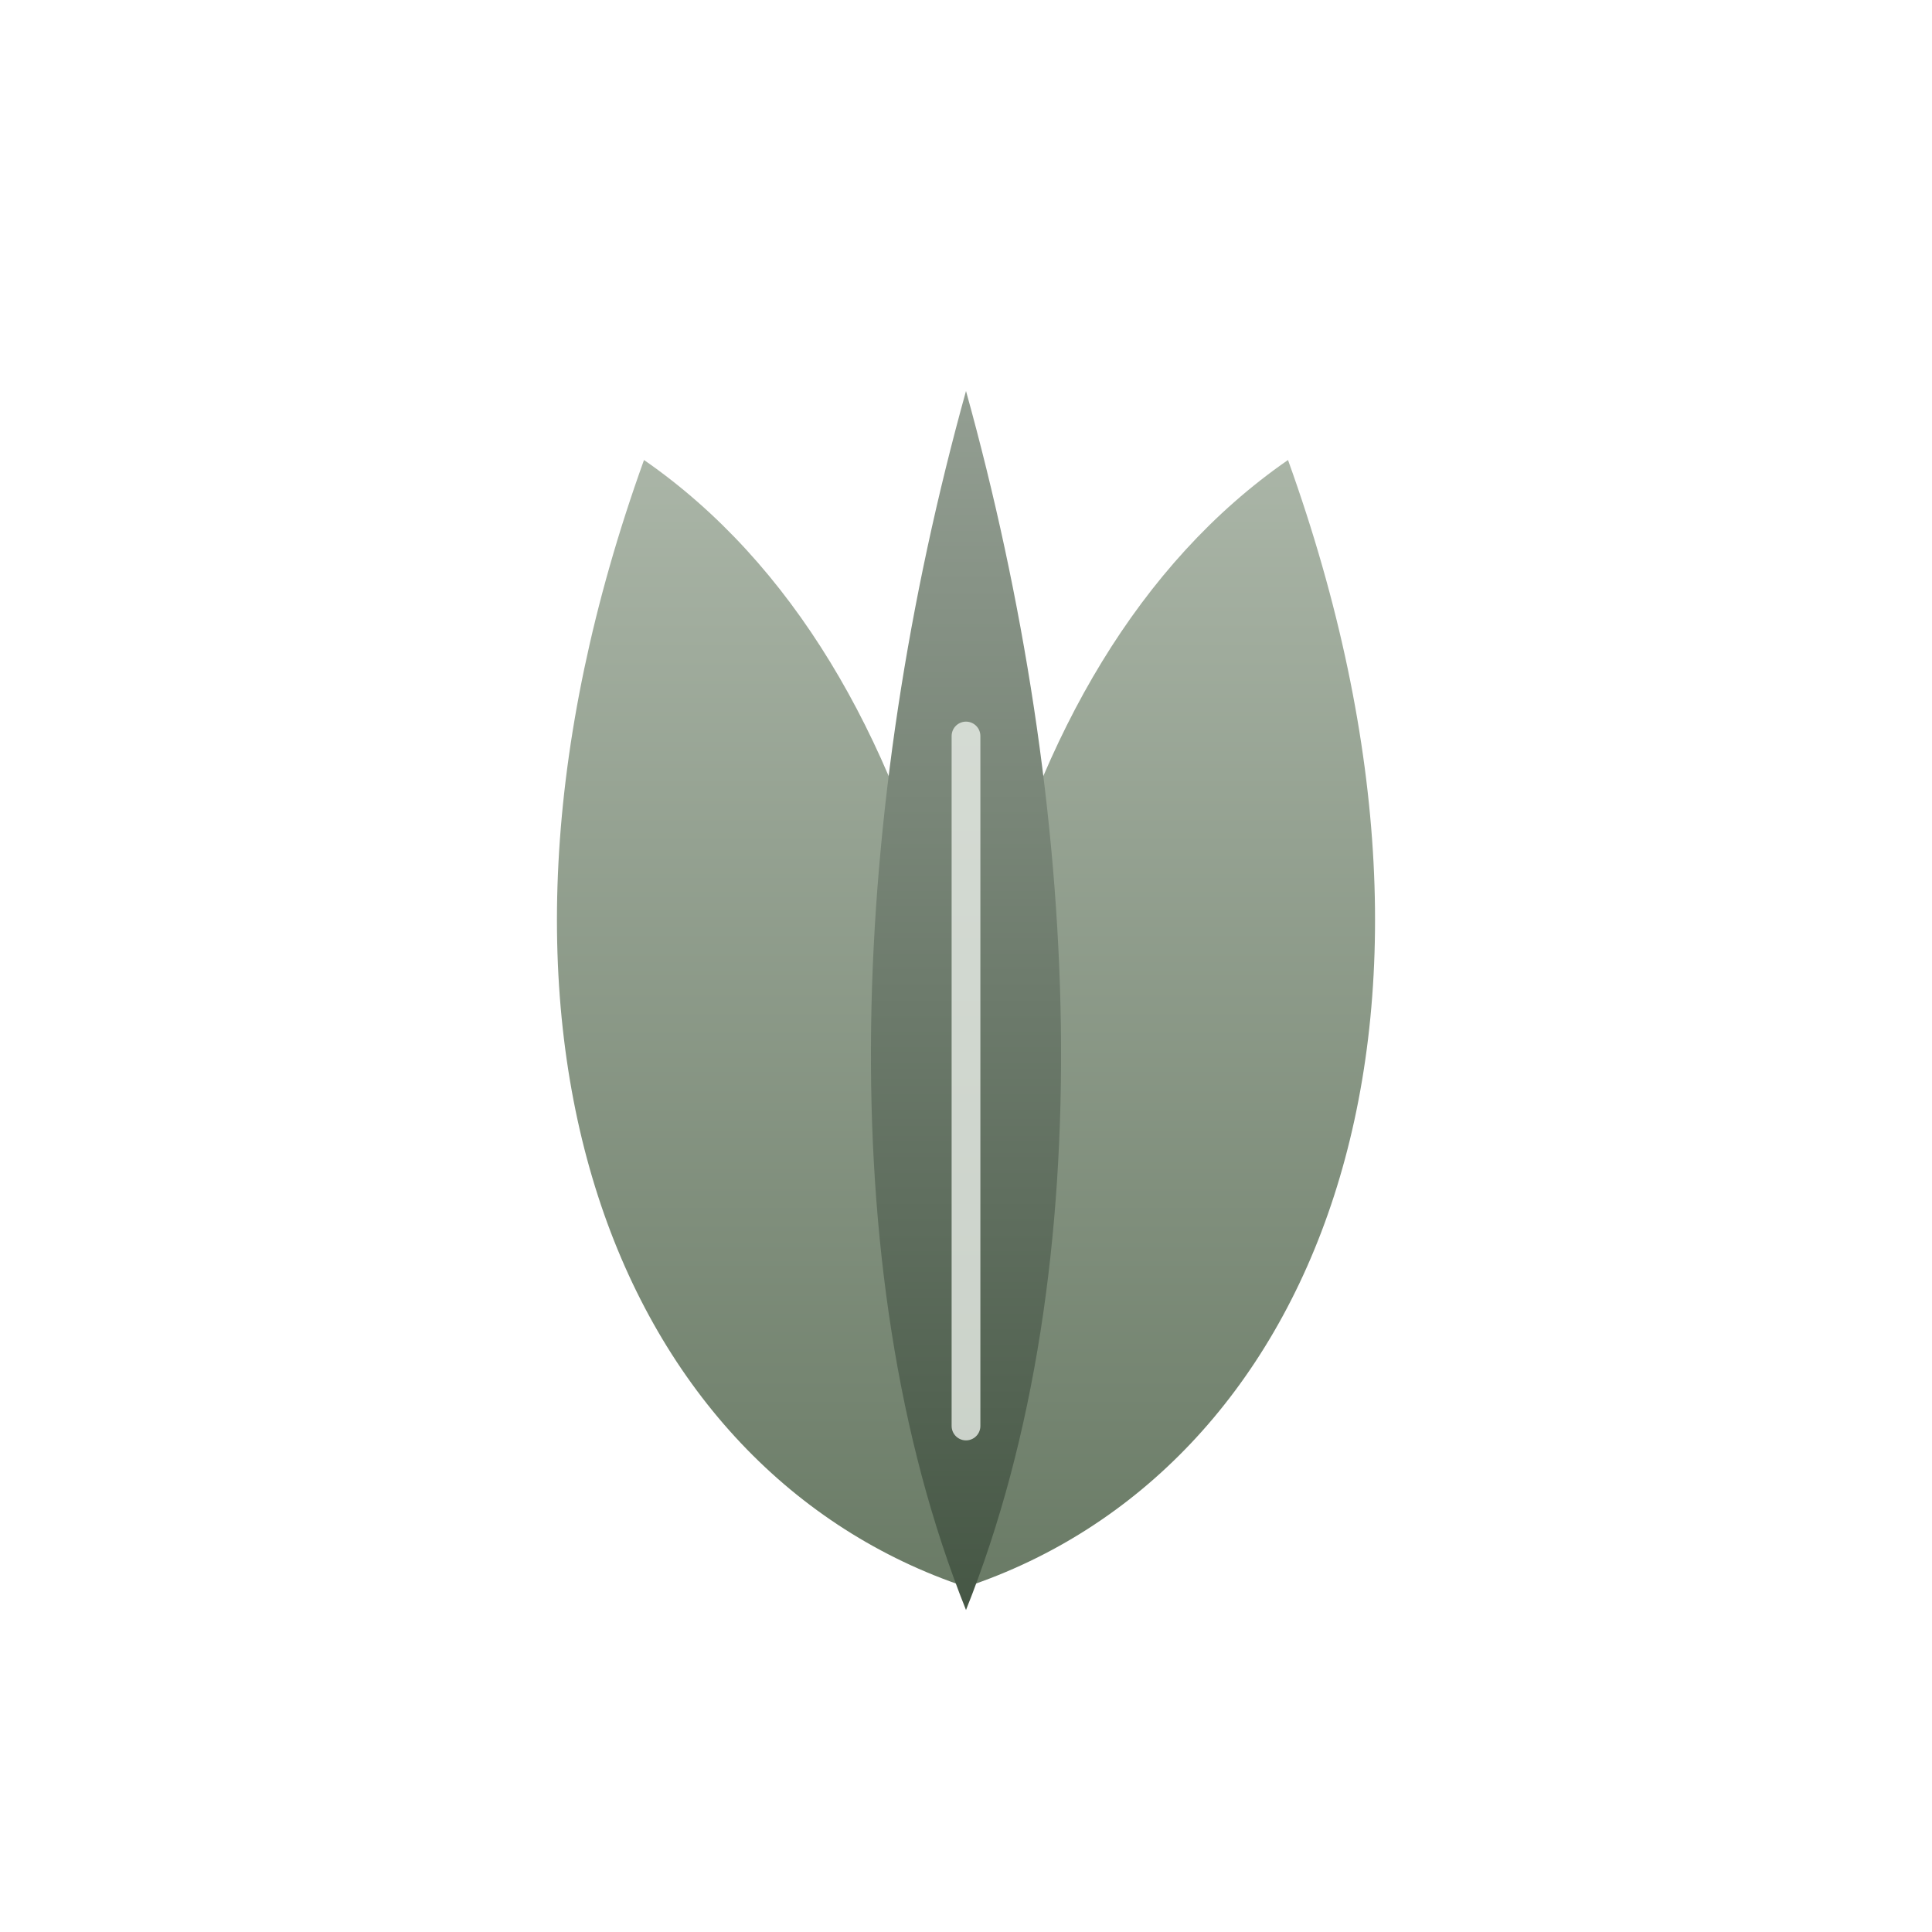
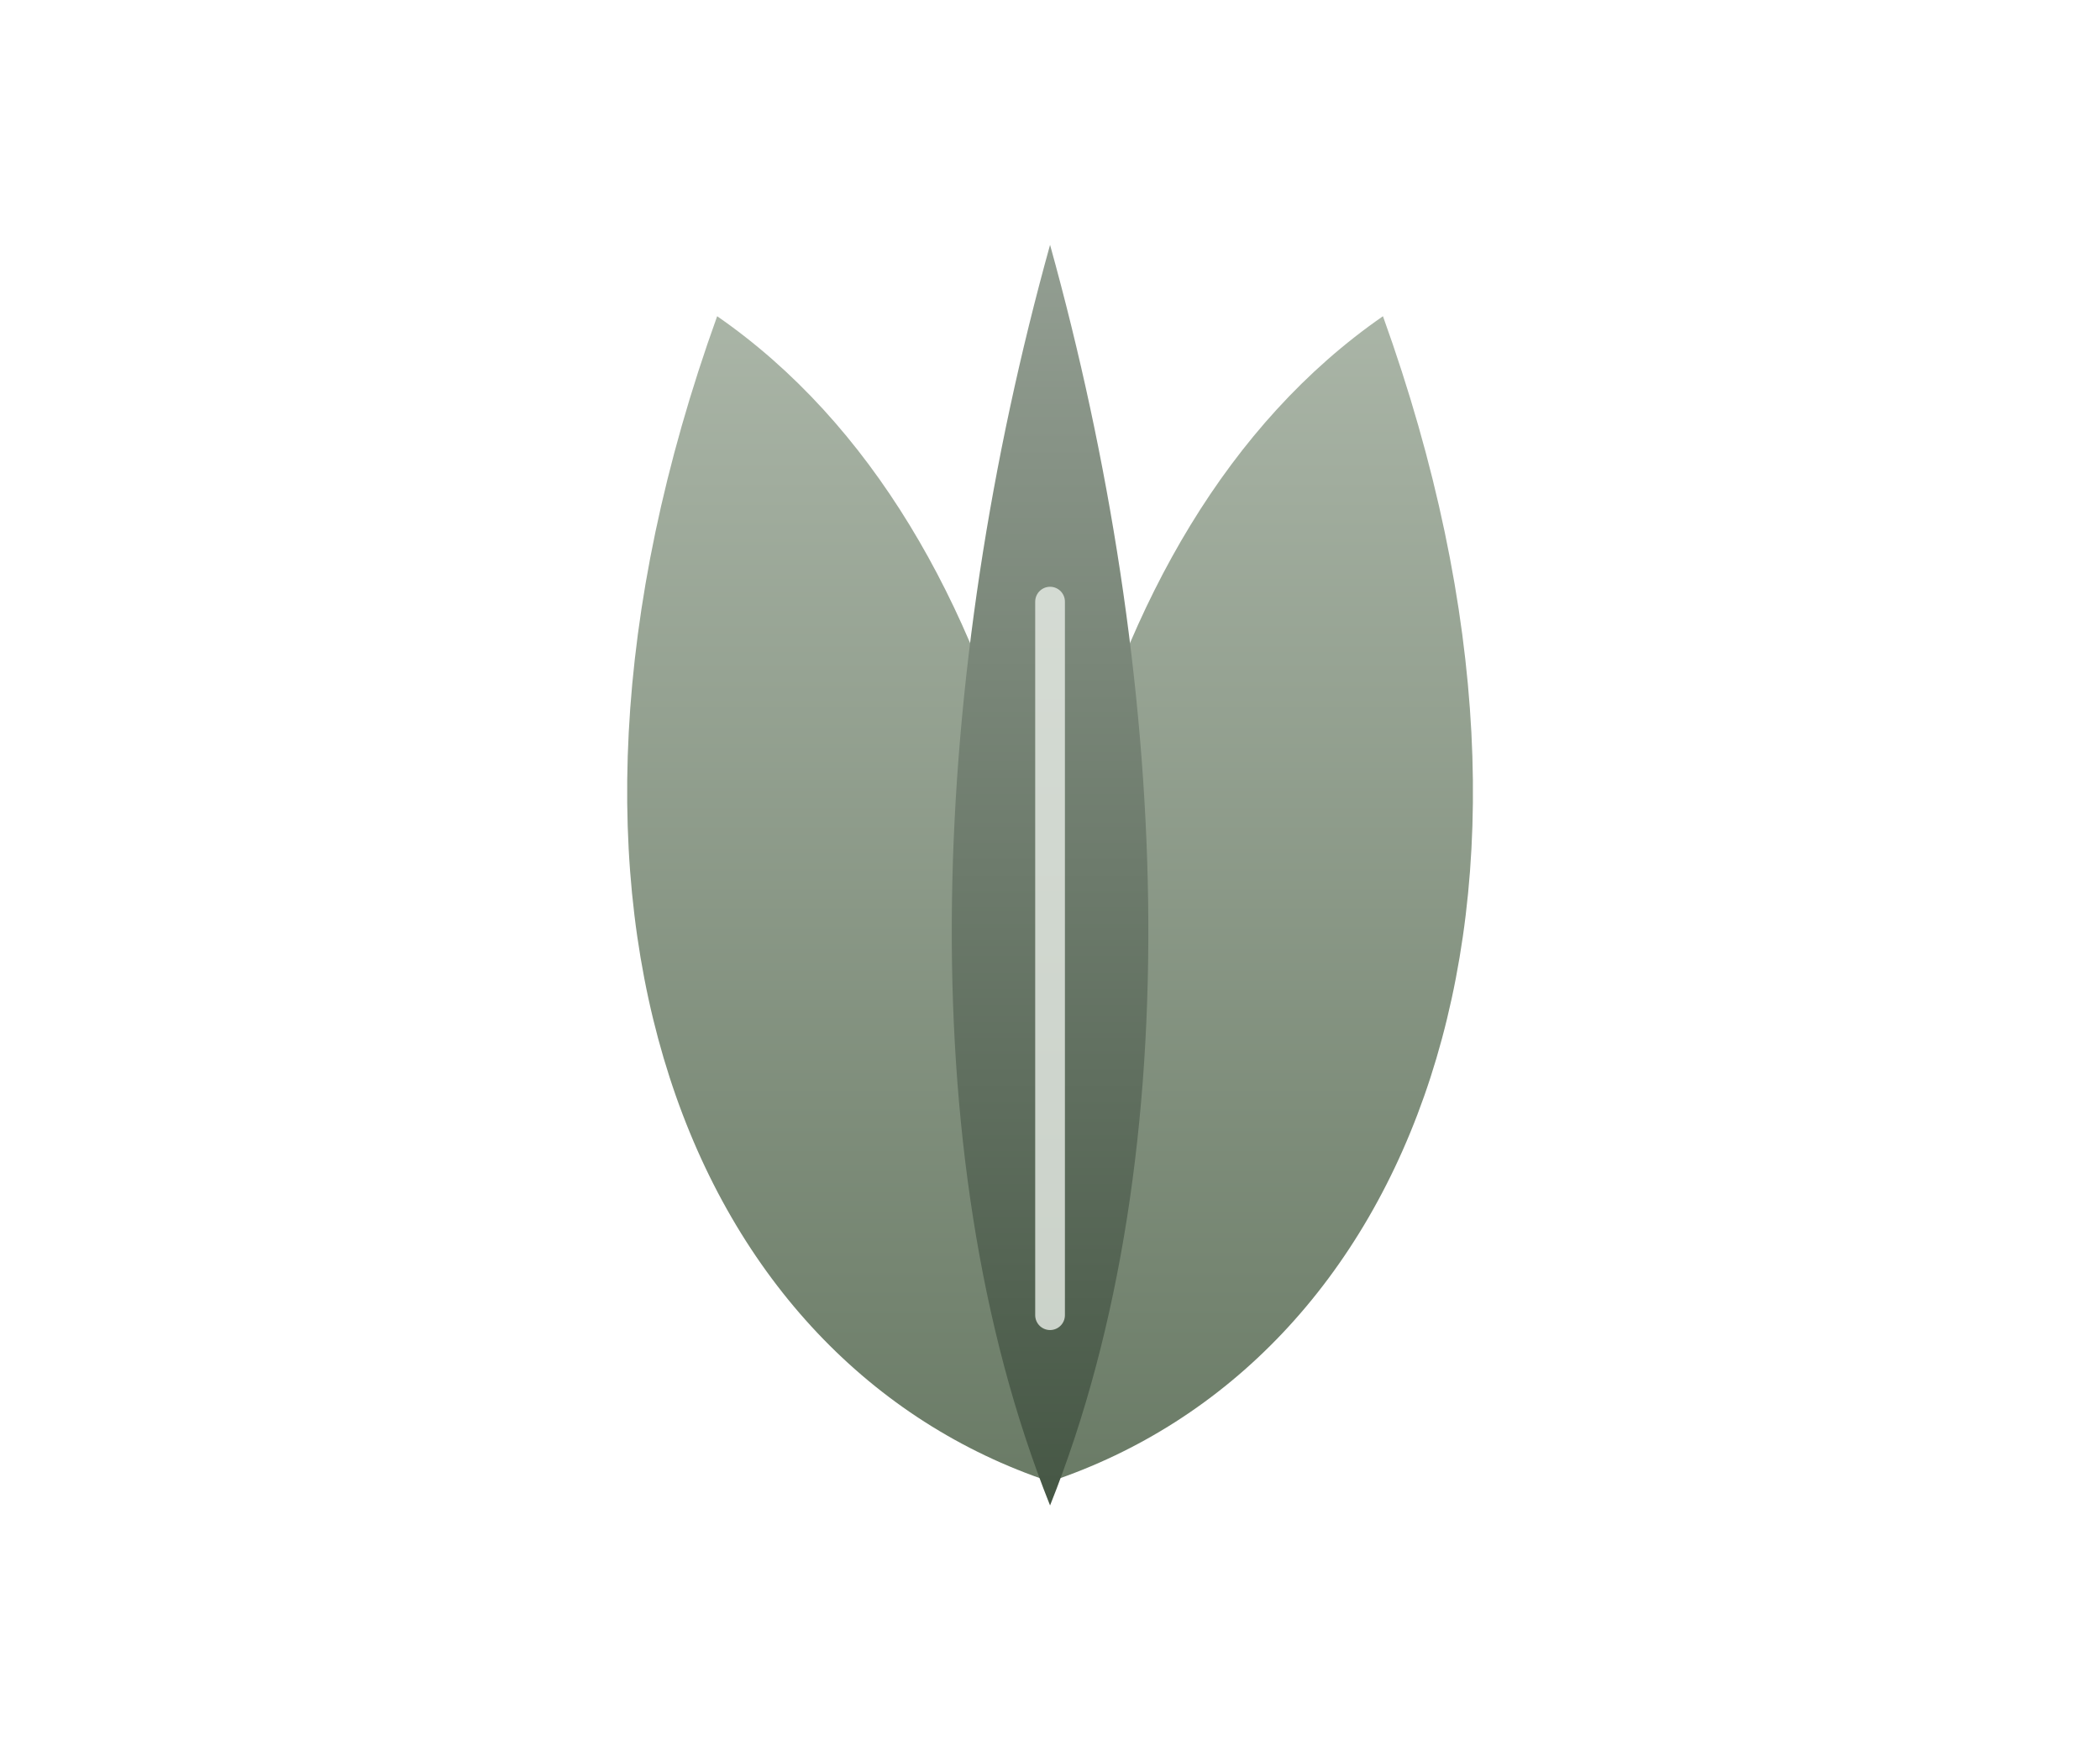
- <svg xmlns="http://www.w3.org/2000/svg" viewBox="36 26 168 168" width="240" height="240">
+ <svg xmlns="http://www.w3.org/2000/svg" viewBox="31.68 39.41 176.63 147.19" width="240" height="200">
  <defs>
    <linearGradient id="s8veggreens1" x1="0" y1="0" x2="0" y2="1">
      <stop offset="0" stop-color="#aab5a7" />
      <stop offset="1" stop-color="#6a7b66" />
    </linearGradient>
    <linearGradient id="s8veggreens2" x1="0" y1="0" x2="0" y2="1">
      <stop offset="0" stop-color="#aab5a7" />
      <stop offset="1" stop-color="#6a7b66" />
    </linearGradient>
    <linearGradient id="s8veggreens3" x1="0" y1="0" x2="0" y2="1">
      <stop offset="0" stop-color="#939e92" />
      <stop offset="1" stop-color="#465745" />
    </linearGradient>
  </defs>
  <path d="M120 164c-30-10-46-48-28-98 26 18 34 60 28 98z" fill="url(#s8veggreens1)" stroke="none" stroke-width="3" stroke-linejoin="round" stroke-linecap="round" />
  <path d="M120 164c30-10 46-48 28-98-26 18-34 60-28 98z" fill="url(#s8veggreens2)" stroke="none" stroke-width="3" stroke-linejoin="round" stroke-linecap="round" />
  <path d="M120 166c-12-30-10-70 0-106 10 36 12 76 0 106z" fill="url(#s8veggreens3)" stroke="none" stroke-width="3" stroke-linejoin="round" stroke-linecap="round" />
  <path d="M120 150V90" stroke="#eaefe8" stroke-width="2.5" stroke-linecap="round" stroke-opacity=".8" />
</svg>
